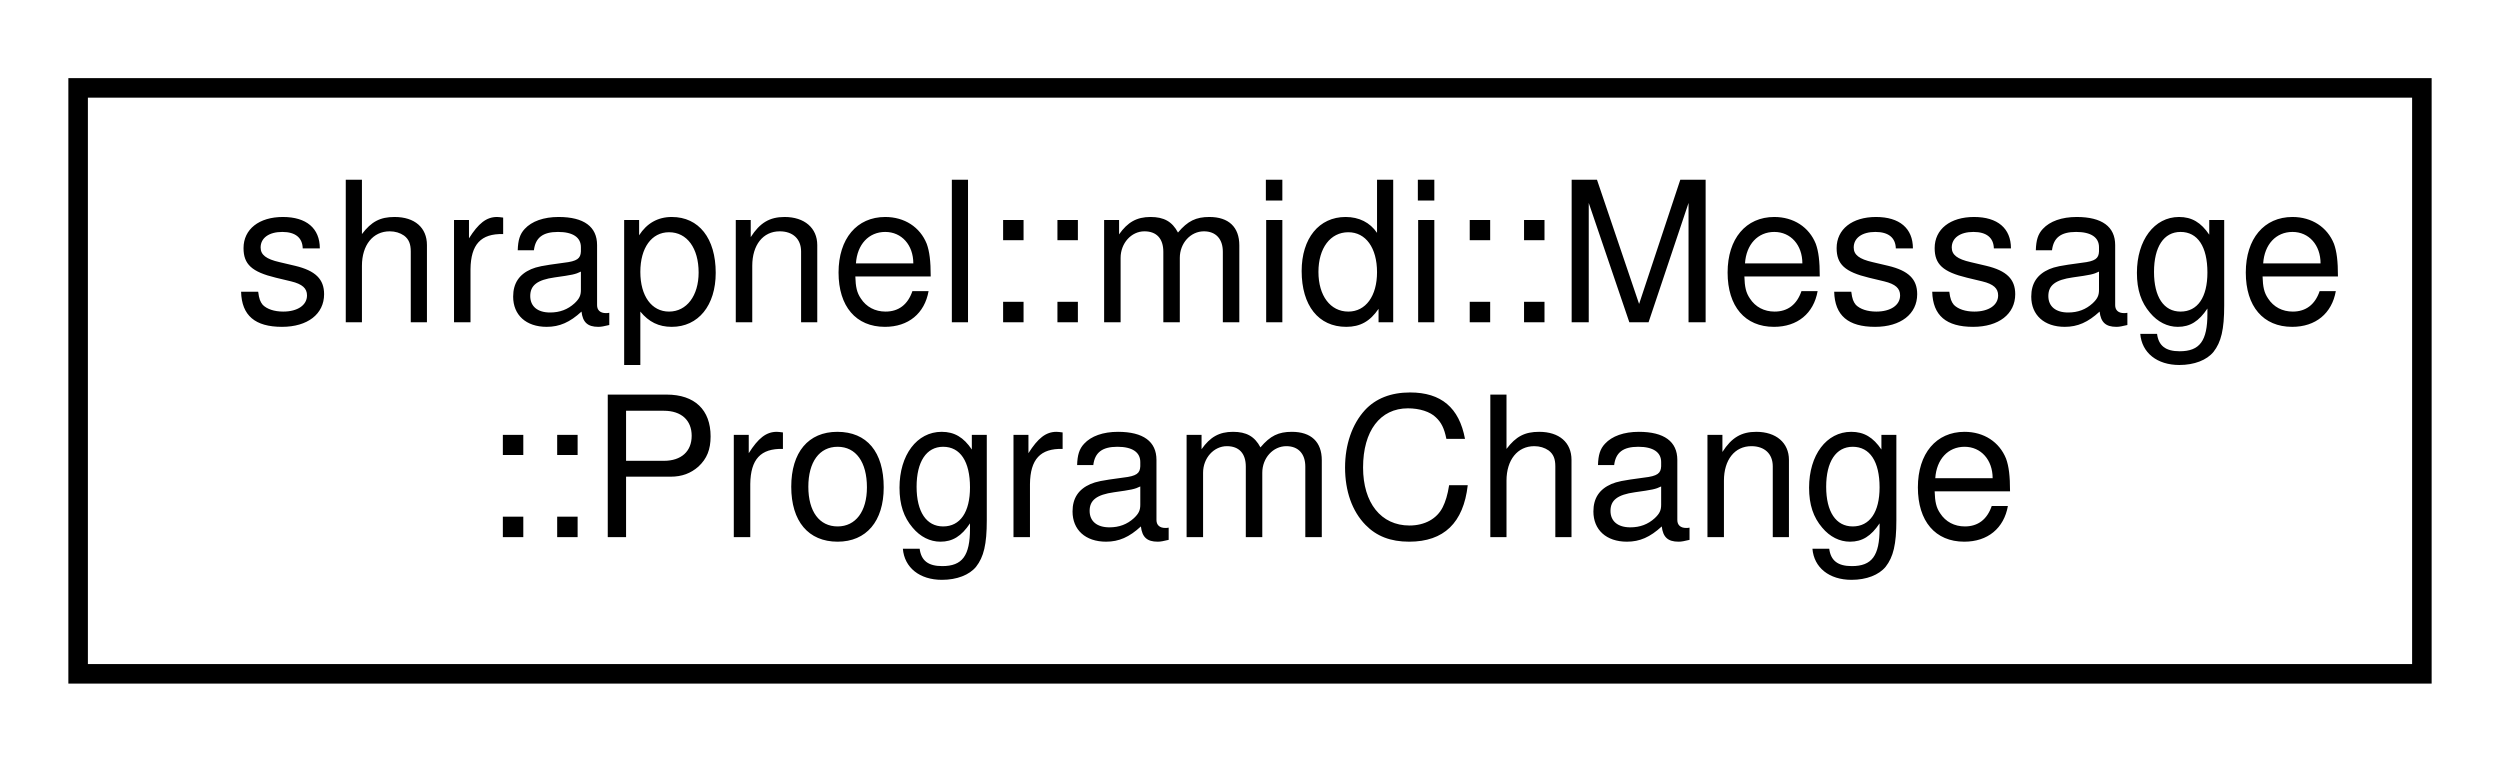
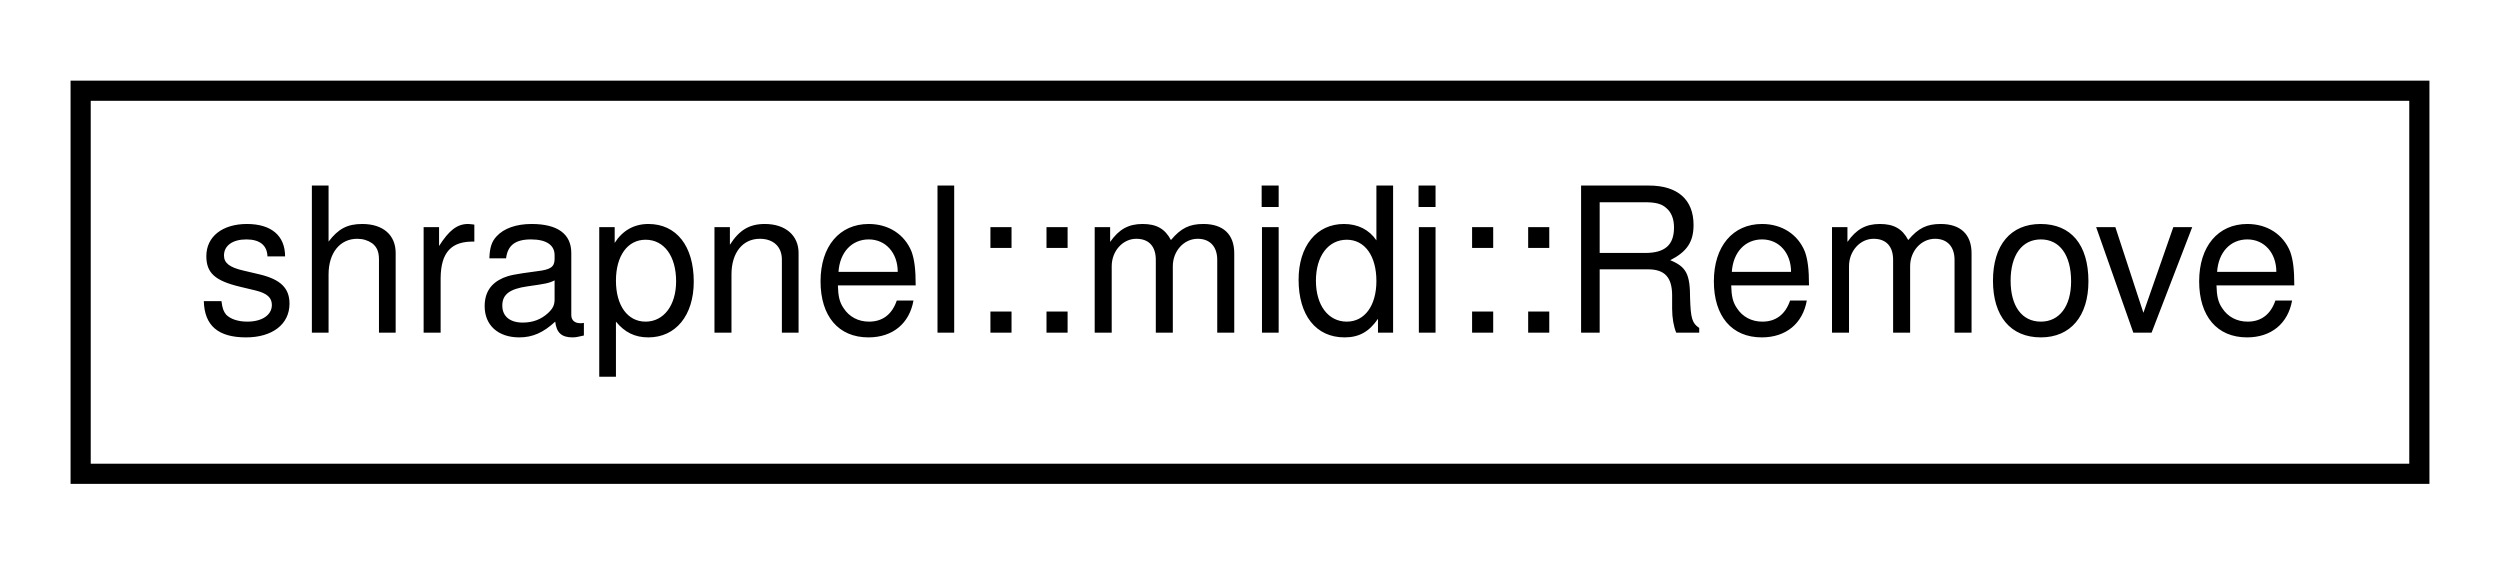
- <svg xmlns="http://www.w3.org/2000/svg" xmlns:xlink="http://www.w3.org/1999/xlink" width="128pt" height="39pt" viewBox="0.00 0.00 128.00 39.00">
-   <g id="graph0" class="graph" transform="scale(1 1) rotate(0) translate(4 35)">
+ <svg xmlns="http://www.w3.org/2000/svg" xmlns:xlink="http://www.w3.org/1999/xlink" width="124pt" height="28pt" viewBox="0.00 0.00 124.00 28.00">
+   <g id="graph0" class="graph" transform="scale(1 1) rotate(0) translate(4 24)">
    <g id="node1" class="node">
      <g id="a_node1">
-         <a xlink:href="structshrapnel_1_1midi_1_1Message_1_1ProgramChange.html" target="_top" xlink:title=" ">
-           <polygon fill="none" stroke="black" points="0,-0.5 0,-30.5 120,-30.5 120,-0.5 0,-0.5" />
-           <text text-anchor="start" x="8" y="-18.5" font-family="Helvetica,sans-Serif" font-size="10.00">shrapnel::midi::Message</text>
-           <text text-anchor="middle" x="60" y="-7.5" font-family="Helvetica,sans-Serif" font-size="10.00">::ProgramChange</text>
+         <a xlink:href="structshrapnel_1_1midi_1_1Remove.html" target="_top" xlink:title=" ">
+           <polygon fill="none" stroke="black" points="0,-0.5 0,-19.5 116,-19.5 116,-0.5 0,-0.5" />
+           <text text-anchor="middle" x="58" y="-7.5" font-family="Helvetica,sans-Serif" font-size="10.00">shrapnel::midi::Remove</text>
        </a>
      </g>
    </g>
  </g>
</svg>
